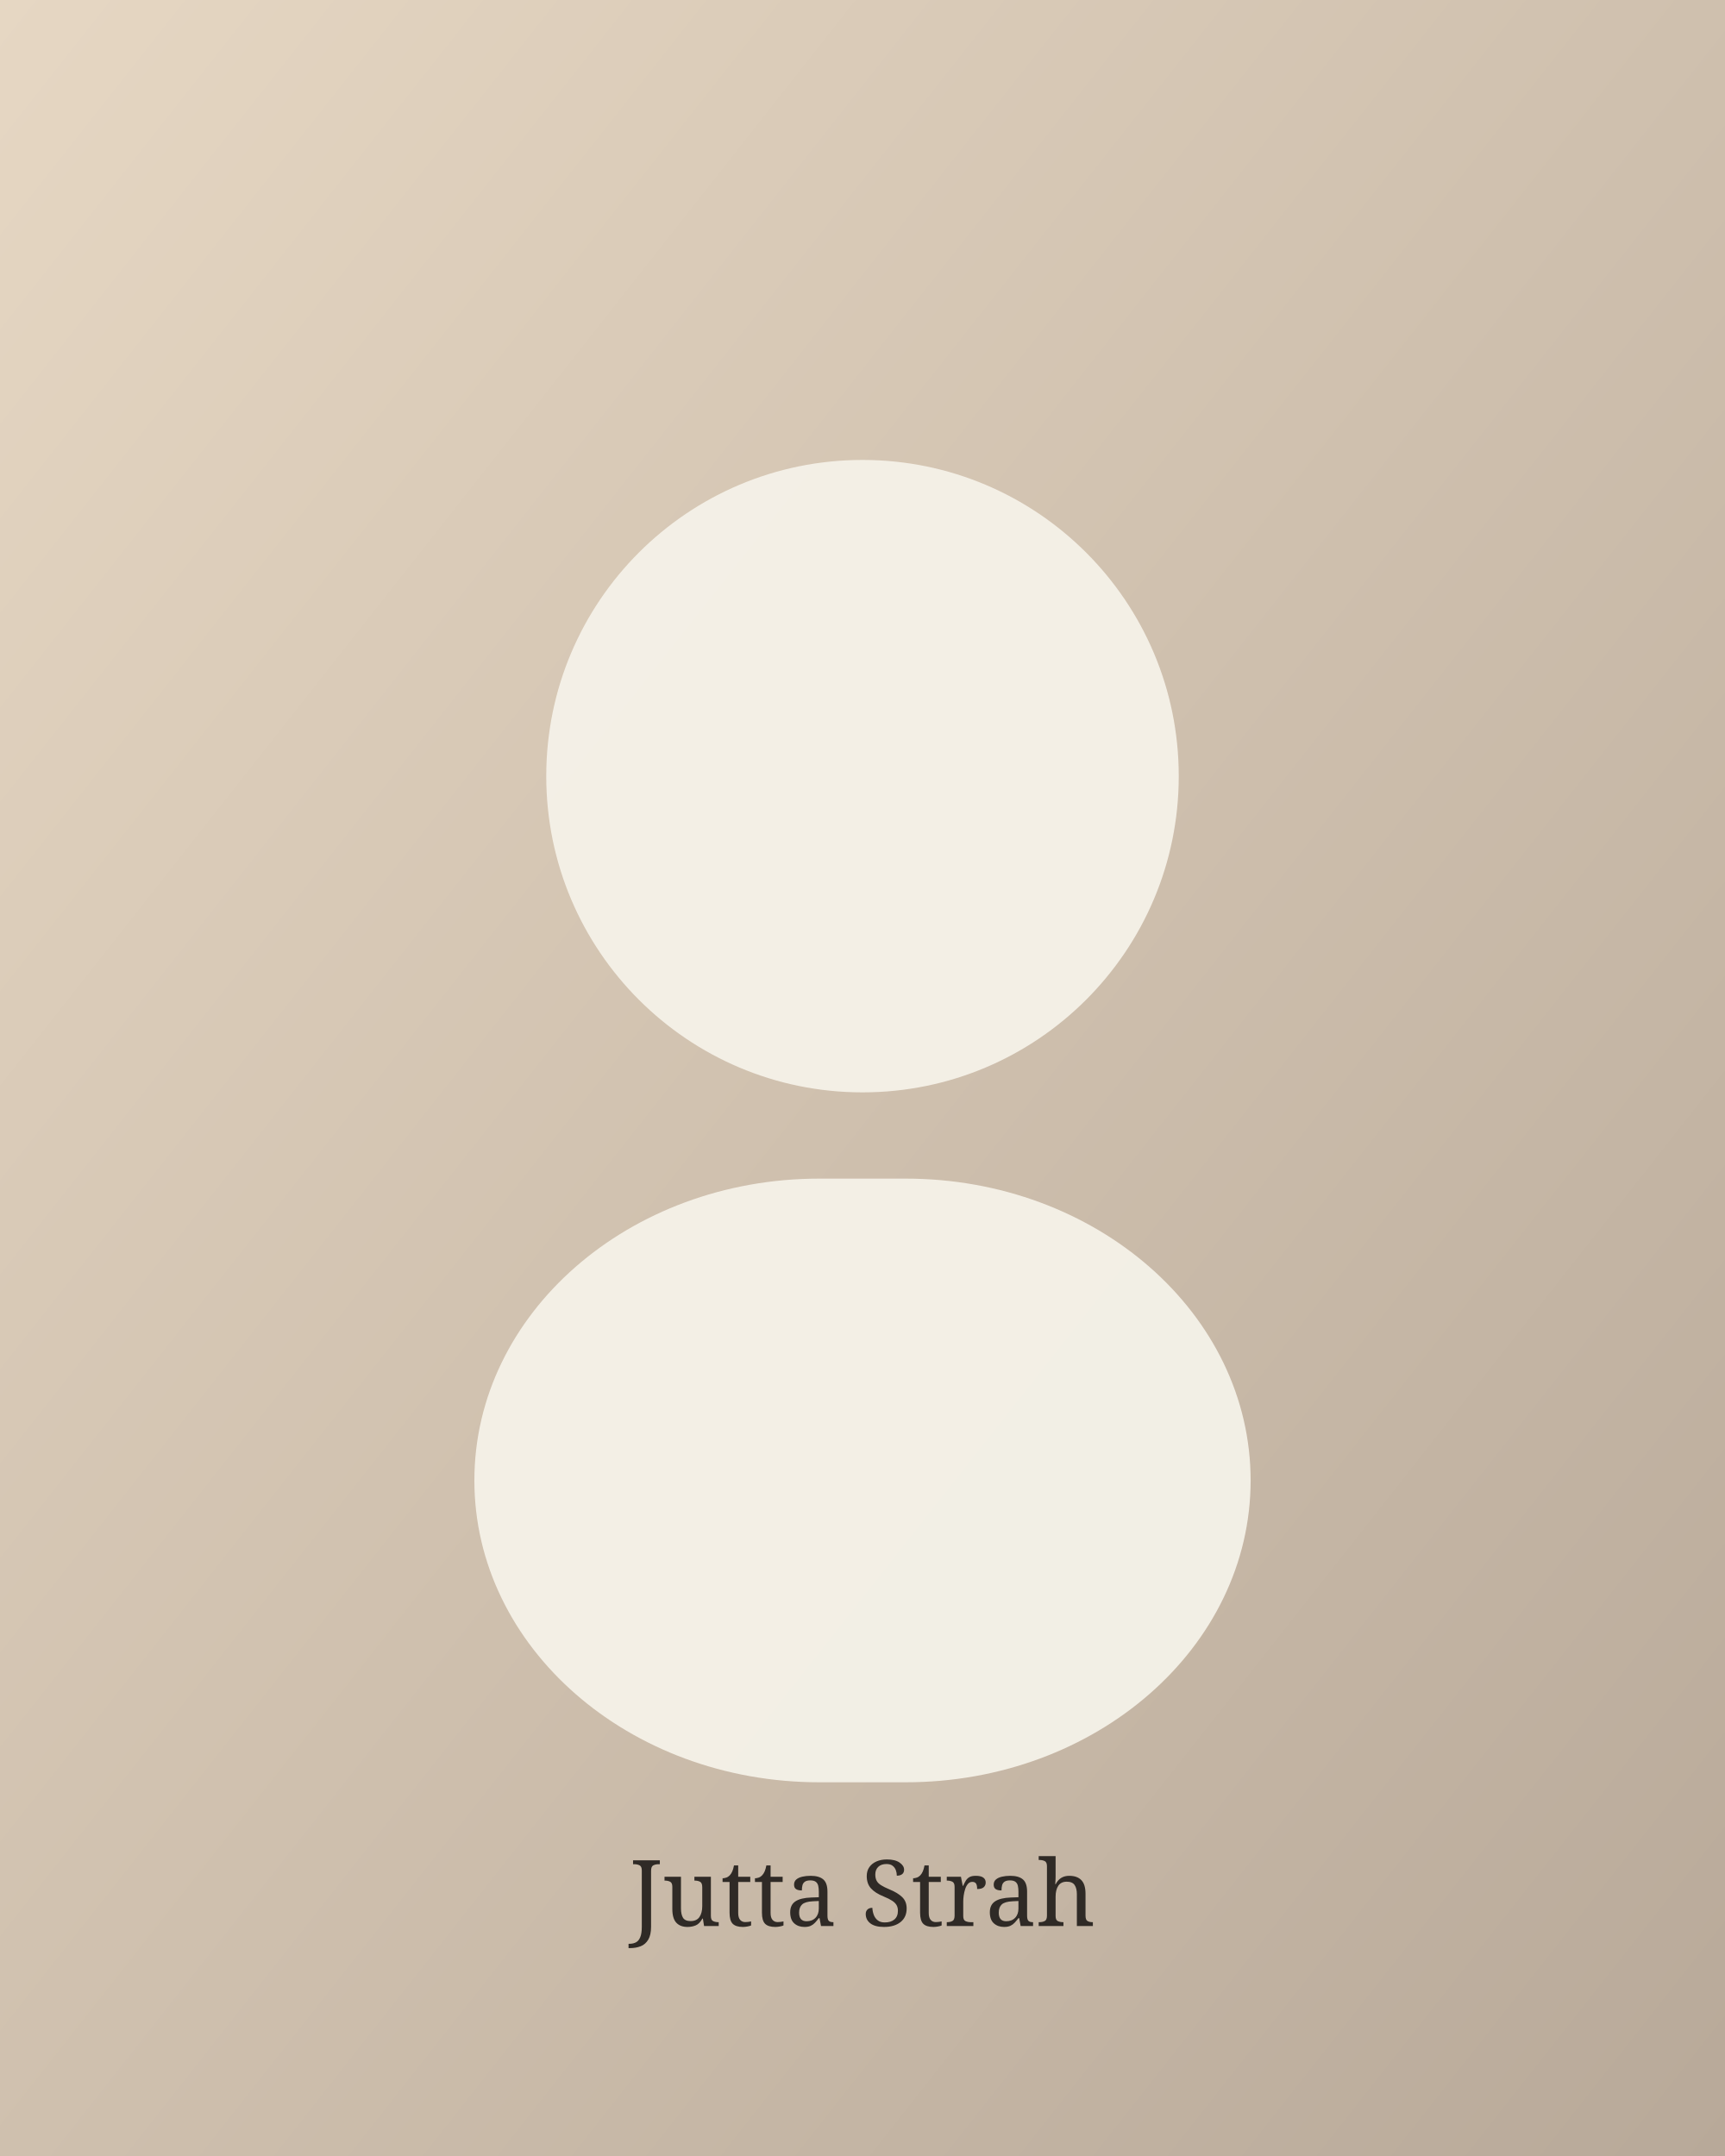
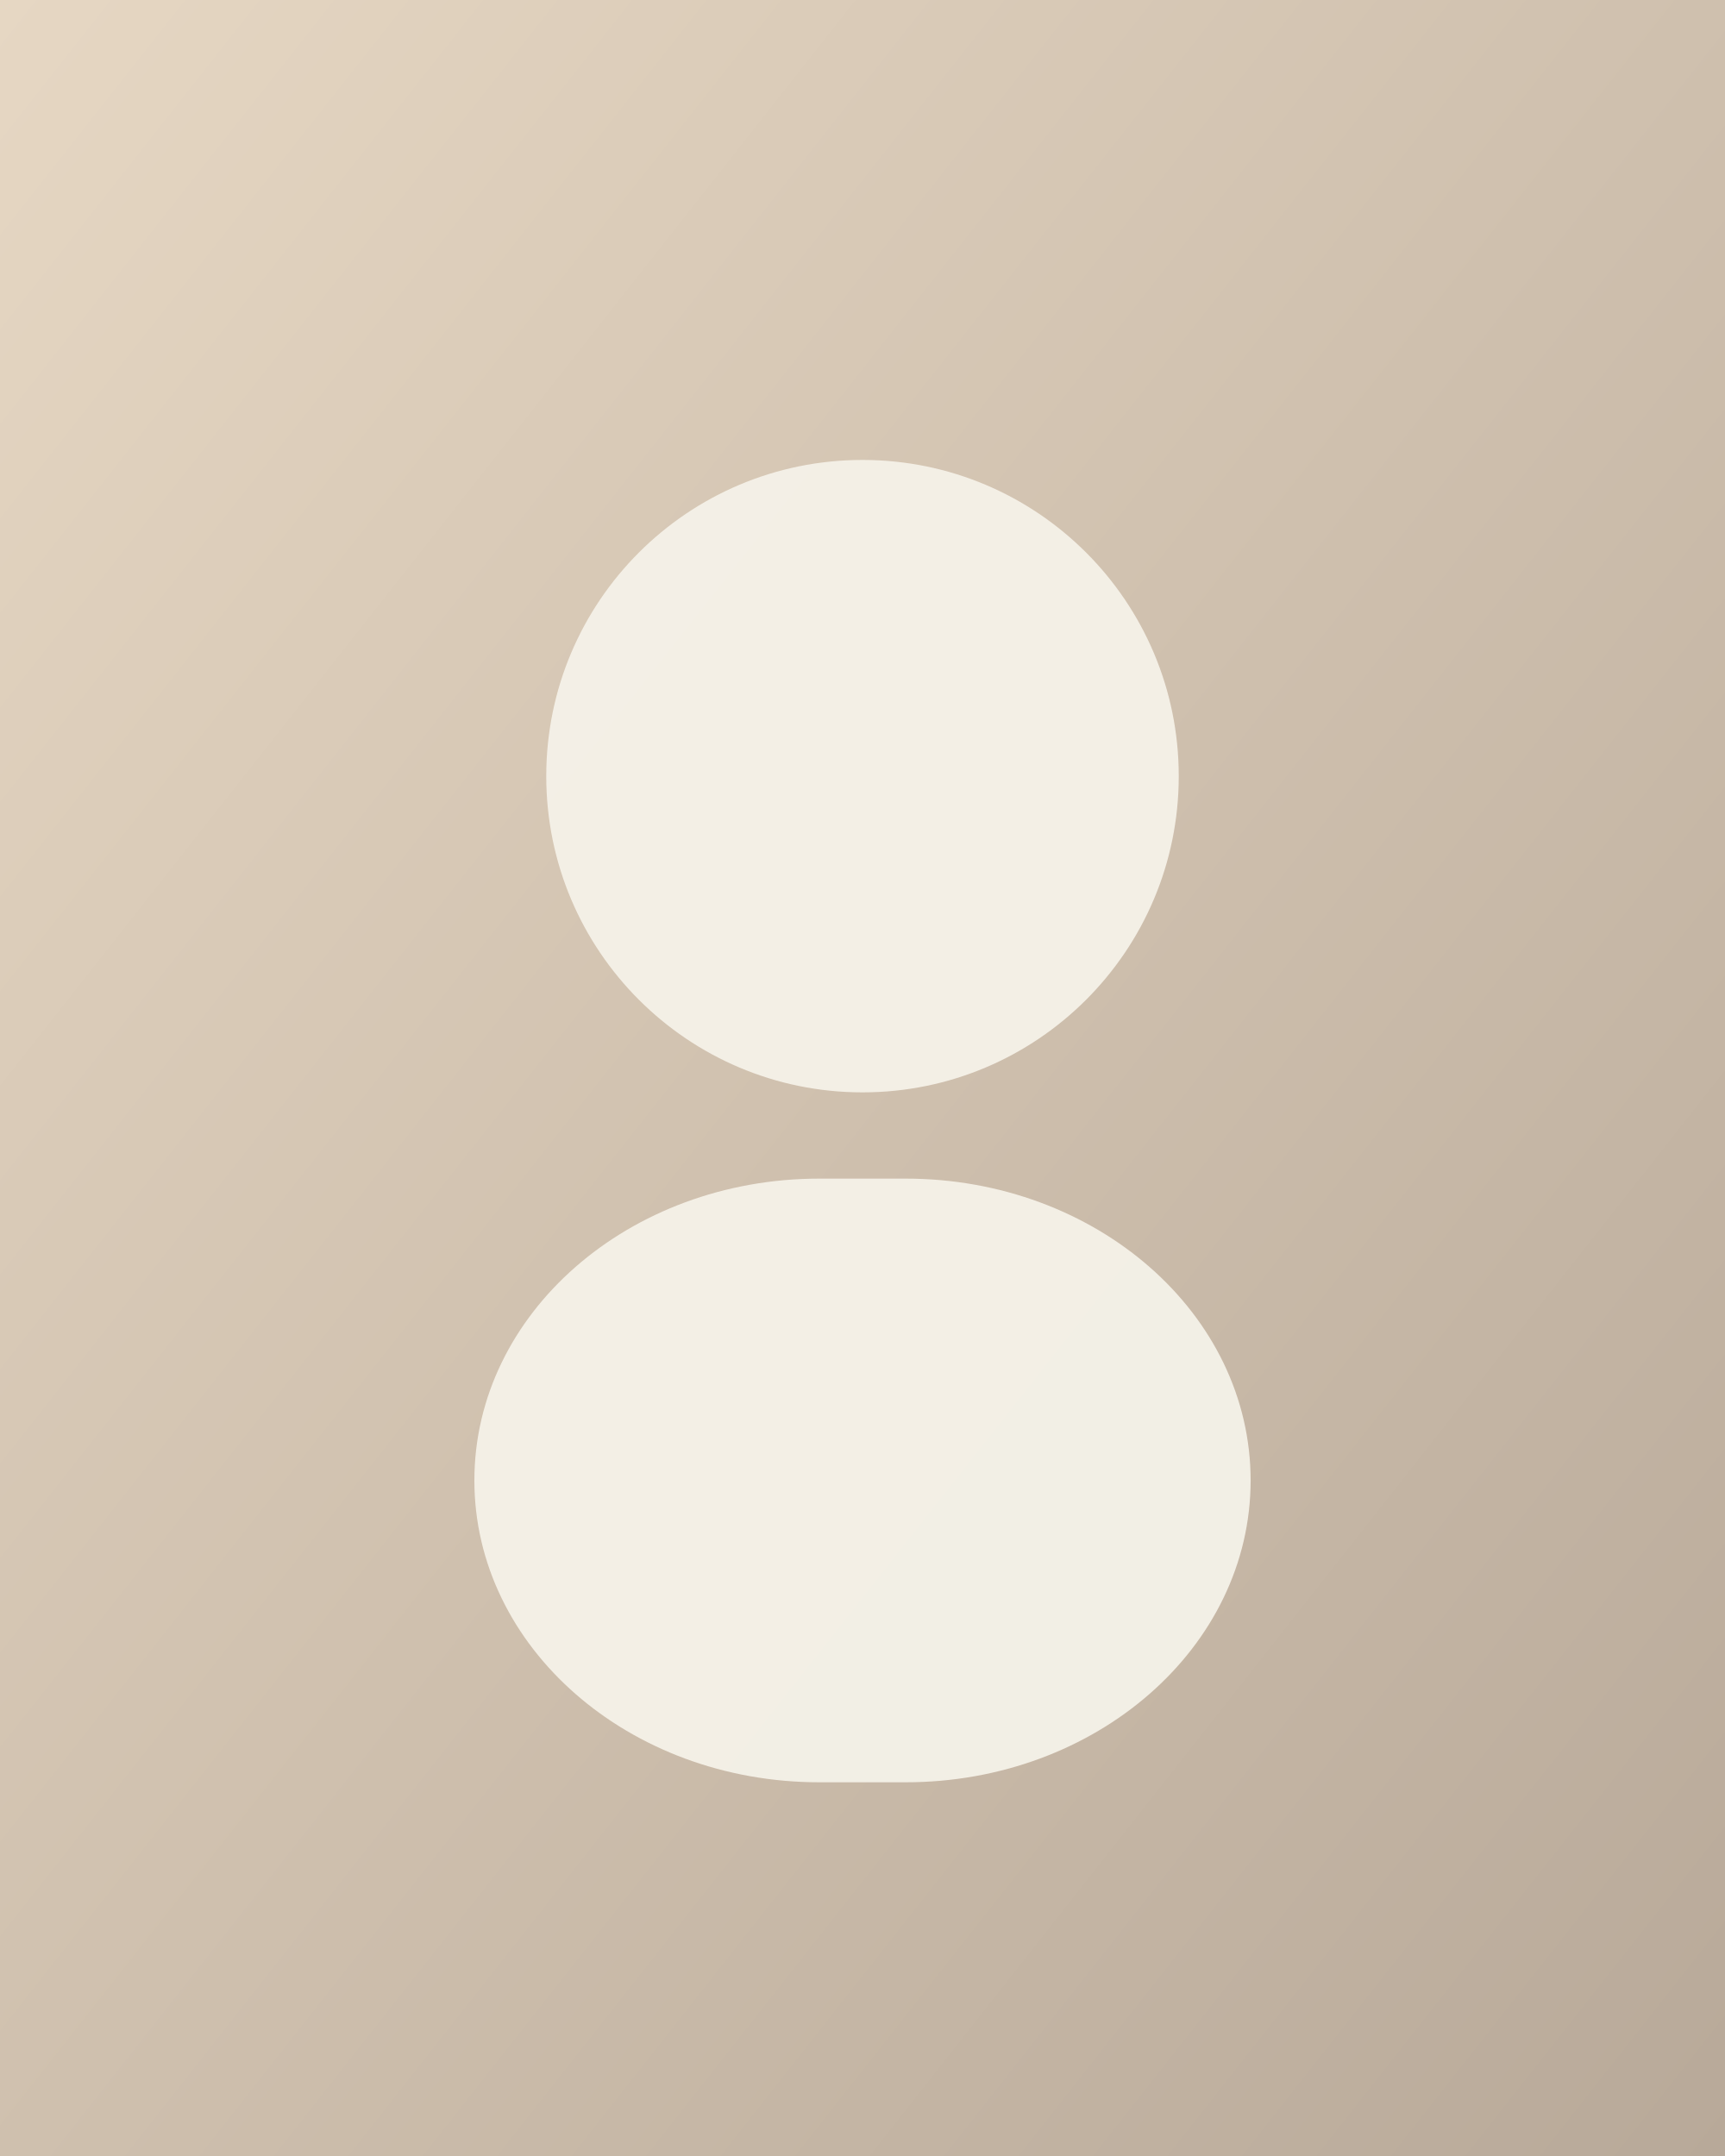
<svg xmlns="http://www.w3.org/2000/svg" width="1200" height="1500" viewBox="0 0 1200 1500" role="img" aria-labelledby="title desc">
  <defs>
    <linearGradient id="bg" x1="0" y1="0" x2="1" y2="1">
      <stop offset="0%" stop-color="#e6d7c3" />
      <stop offset="100%" stop-color="#b8a999" />
    </linearGradient>
  </defs>
  <rect width="1200" height="1500" fill="url(#bg)" />
  <circle cx="600" cy="540" r="220" fill="#f5f1e8" opacity="0.95" />
  <rect x="330" y="820" width="540" height="420" rx="240" fill="#f5f1e8" opacity="0.95" />
-   <text x="600" y="1340" text-anchor="middle" font-family="Georgia, serif" font-size="64" fill="#2f2a26">
-     Jutta Strah
-   </text>
</svg>
